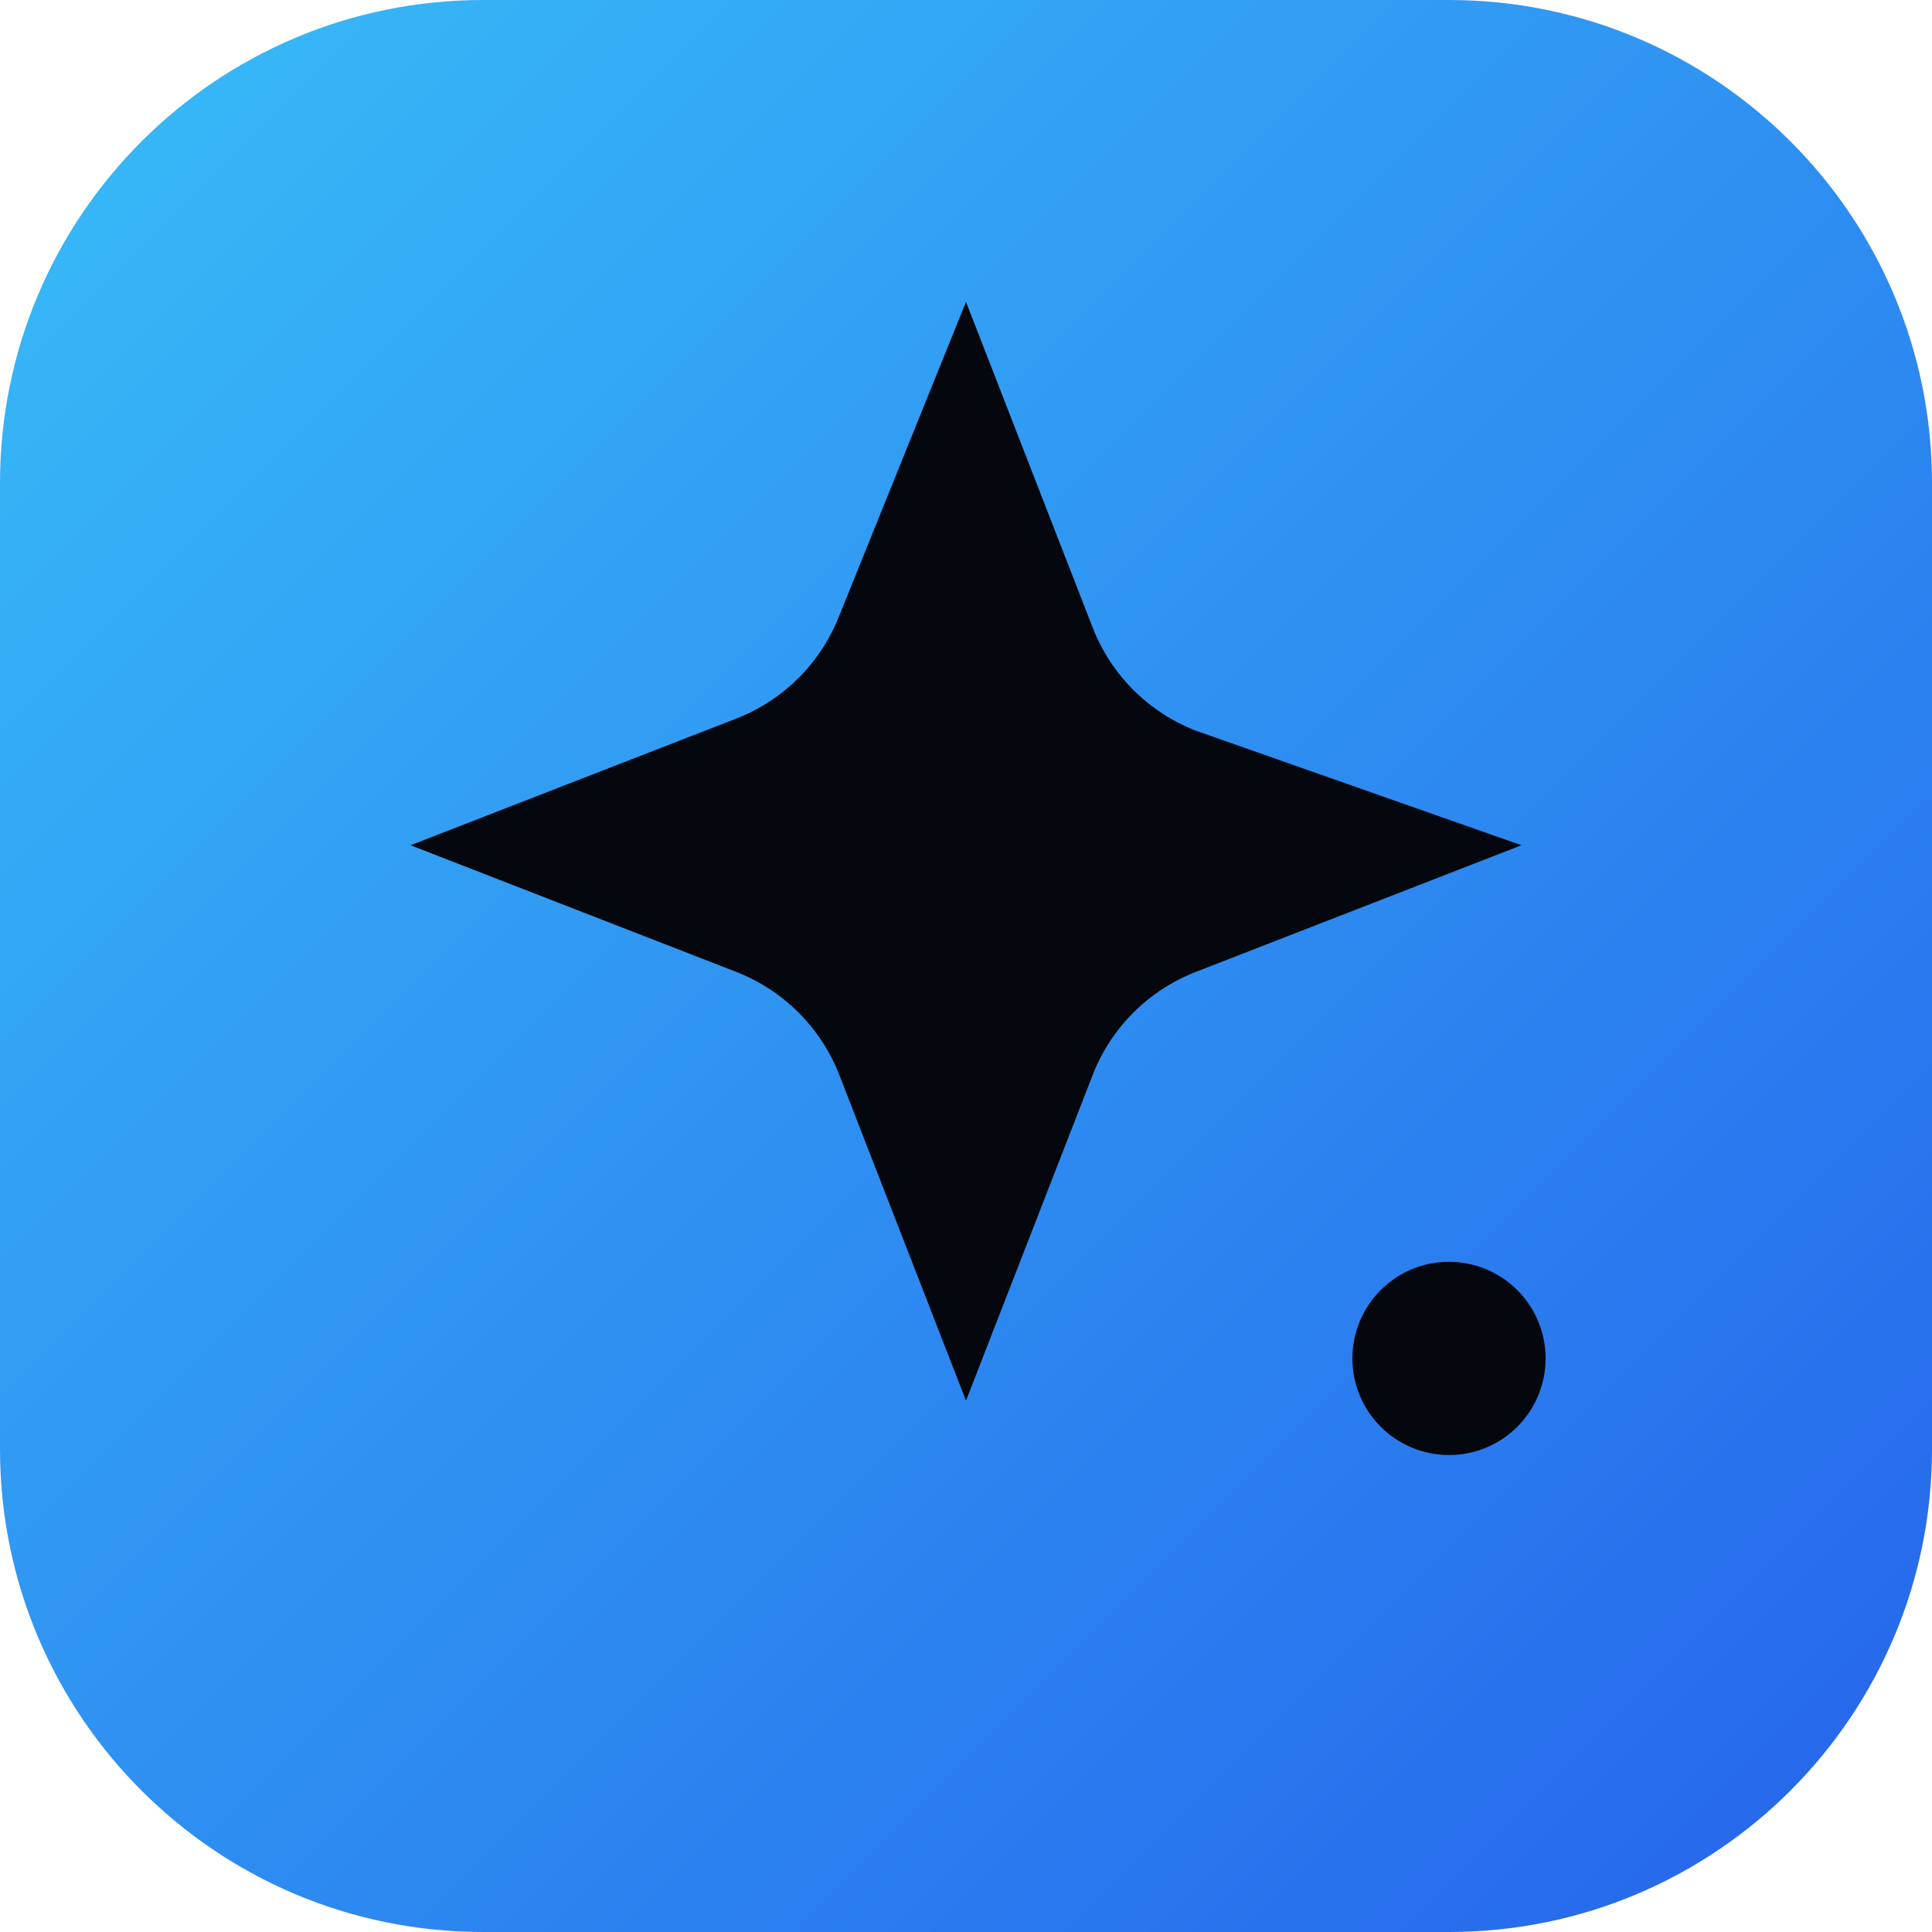
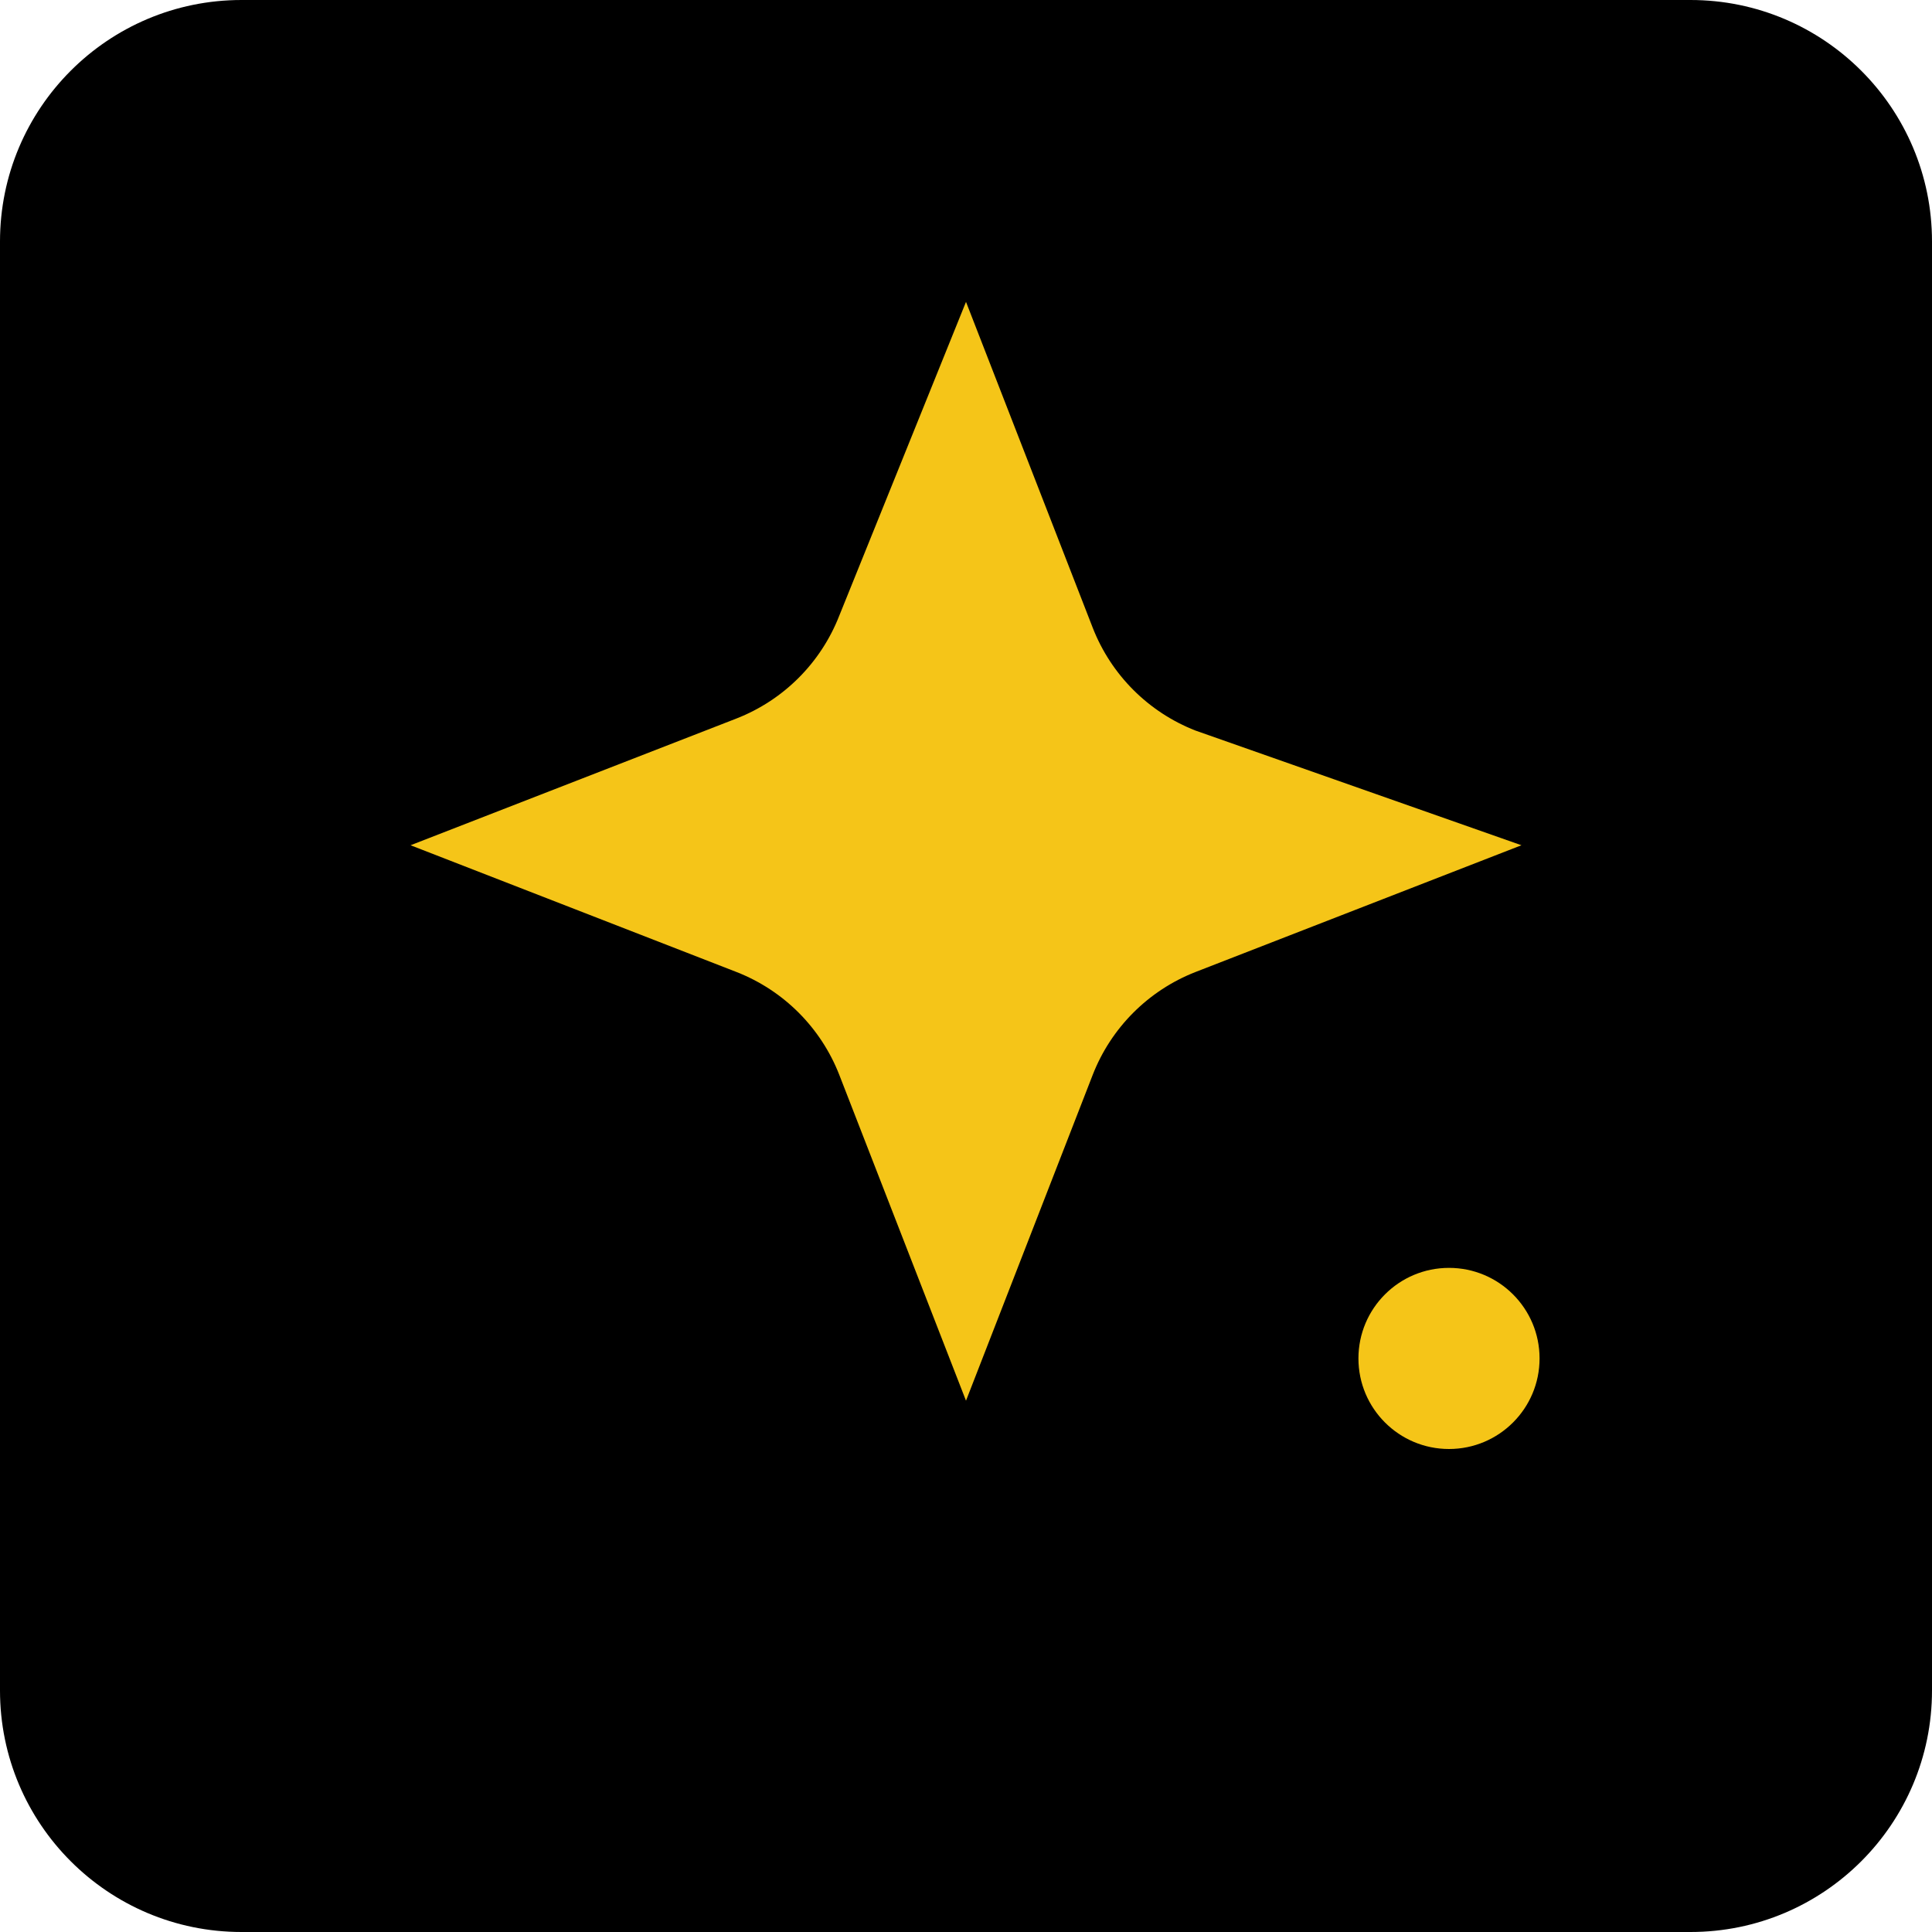
<svg xmlns="http://www.w3.org/2000/svg" viewBox="0 0 32 32">
-   <defs>
-     <linearGradient id="g" x1="0" y1="0" x2="1" y2="1">
-       <stop offset="0" stop-color="#38bdf8" />
-       <stop offset="1" stop-color="#2563eb" />
-     </linearGradient>
-   </defs>
-   <rect width="32" height="32" rx="8" fill="url(#g)" />
-   <path fill="#05070e" d="M16 5l2.1 5.4a3 3 0 0 0 1.7 1.7L25.2 14l-5.4 2.1a3 3 0 0 0-1.7 1.7L16 23.2l-2.1-5.4a3 3 0 0 0-1.7-1.7L6.8 14l5.4-2.1a3 3 0 0 0 1.7-1.7z" />
-   <circle cx="24" cy="22.5" r="1.6" fill="#05070e" />
+   <rect width="32" height="32" rx="4" fill="#000000" />
+   <path fill="#f5c518" d="M16 5l2.1 5.4a3 3 0 0 0 1.7 1.7L25.2 14l-5.4 2.1a3 3 0 0 0-1.7 1.7L16 23.2l-2.1-5.4a3 3 0 0 0-1.7-1.7L6.8 14l5.4-2.1a3 3 0 0 0 1.7-1.7z" />
+   <circle cx="24" cy="22.5" r="1.5" fill="#f5c518" />
</svg>
